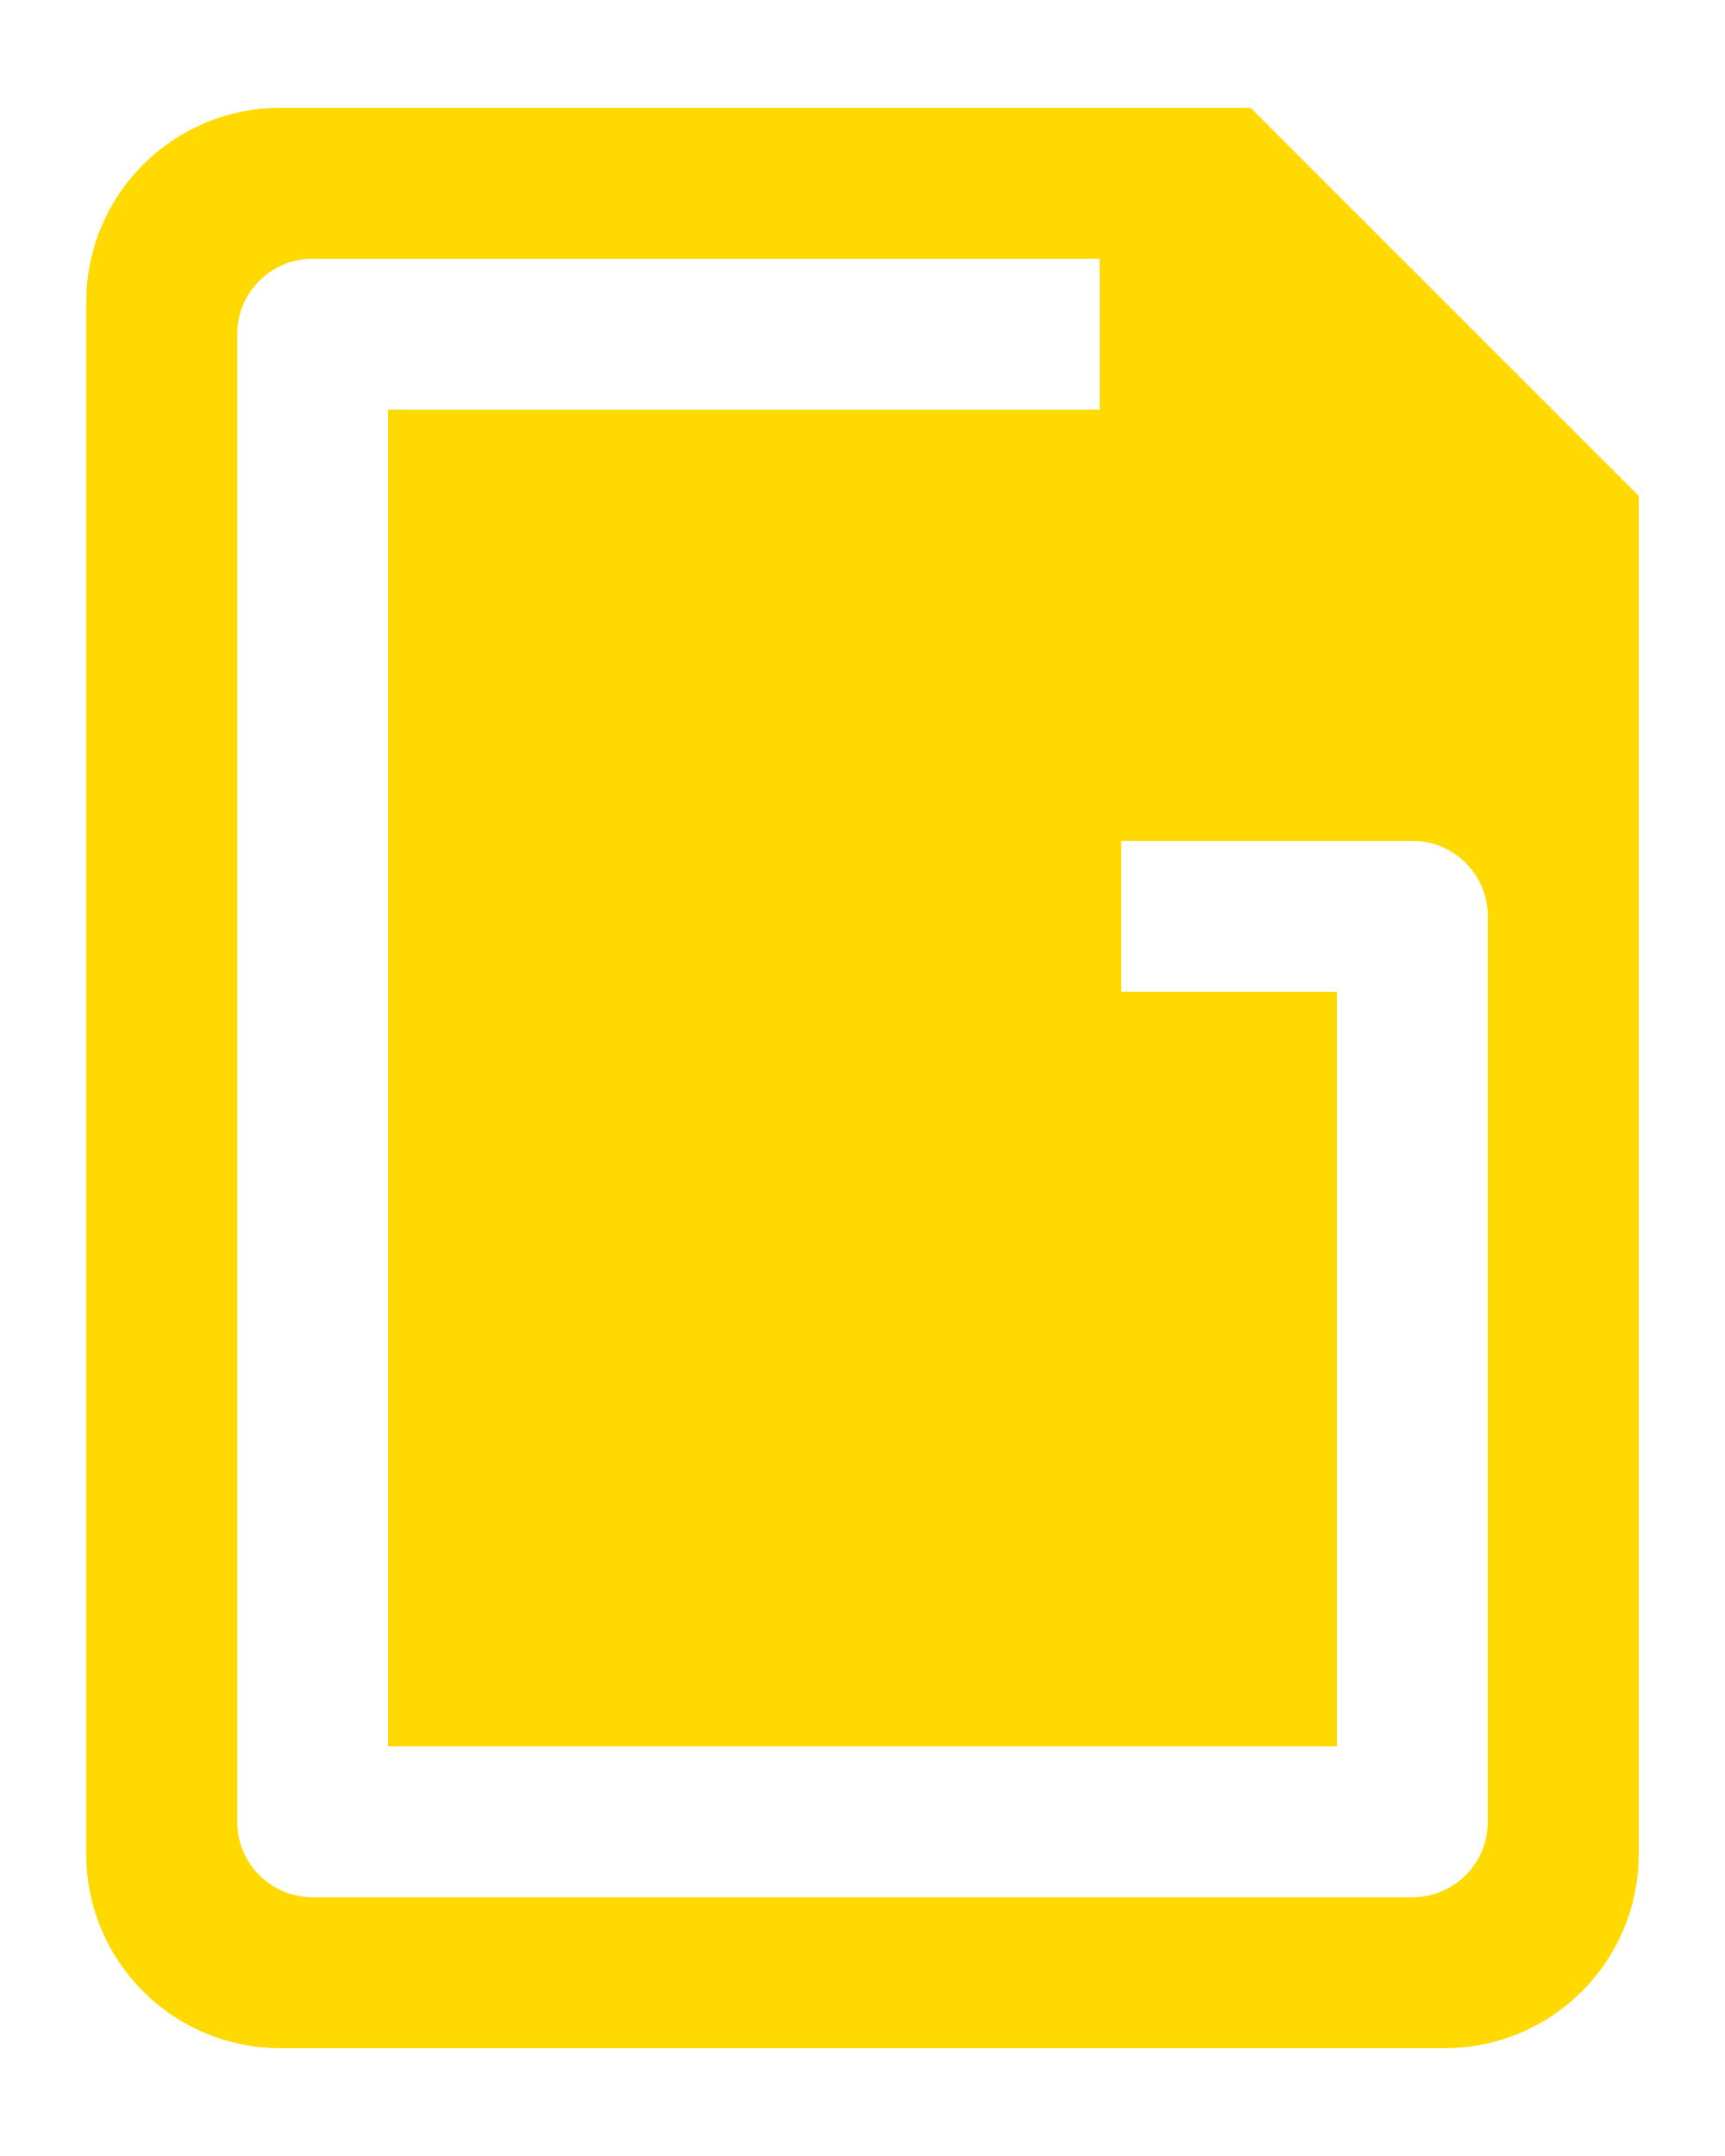
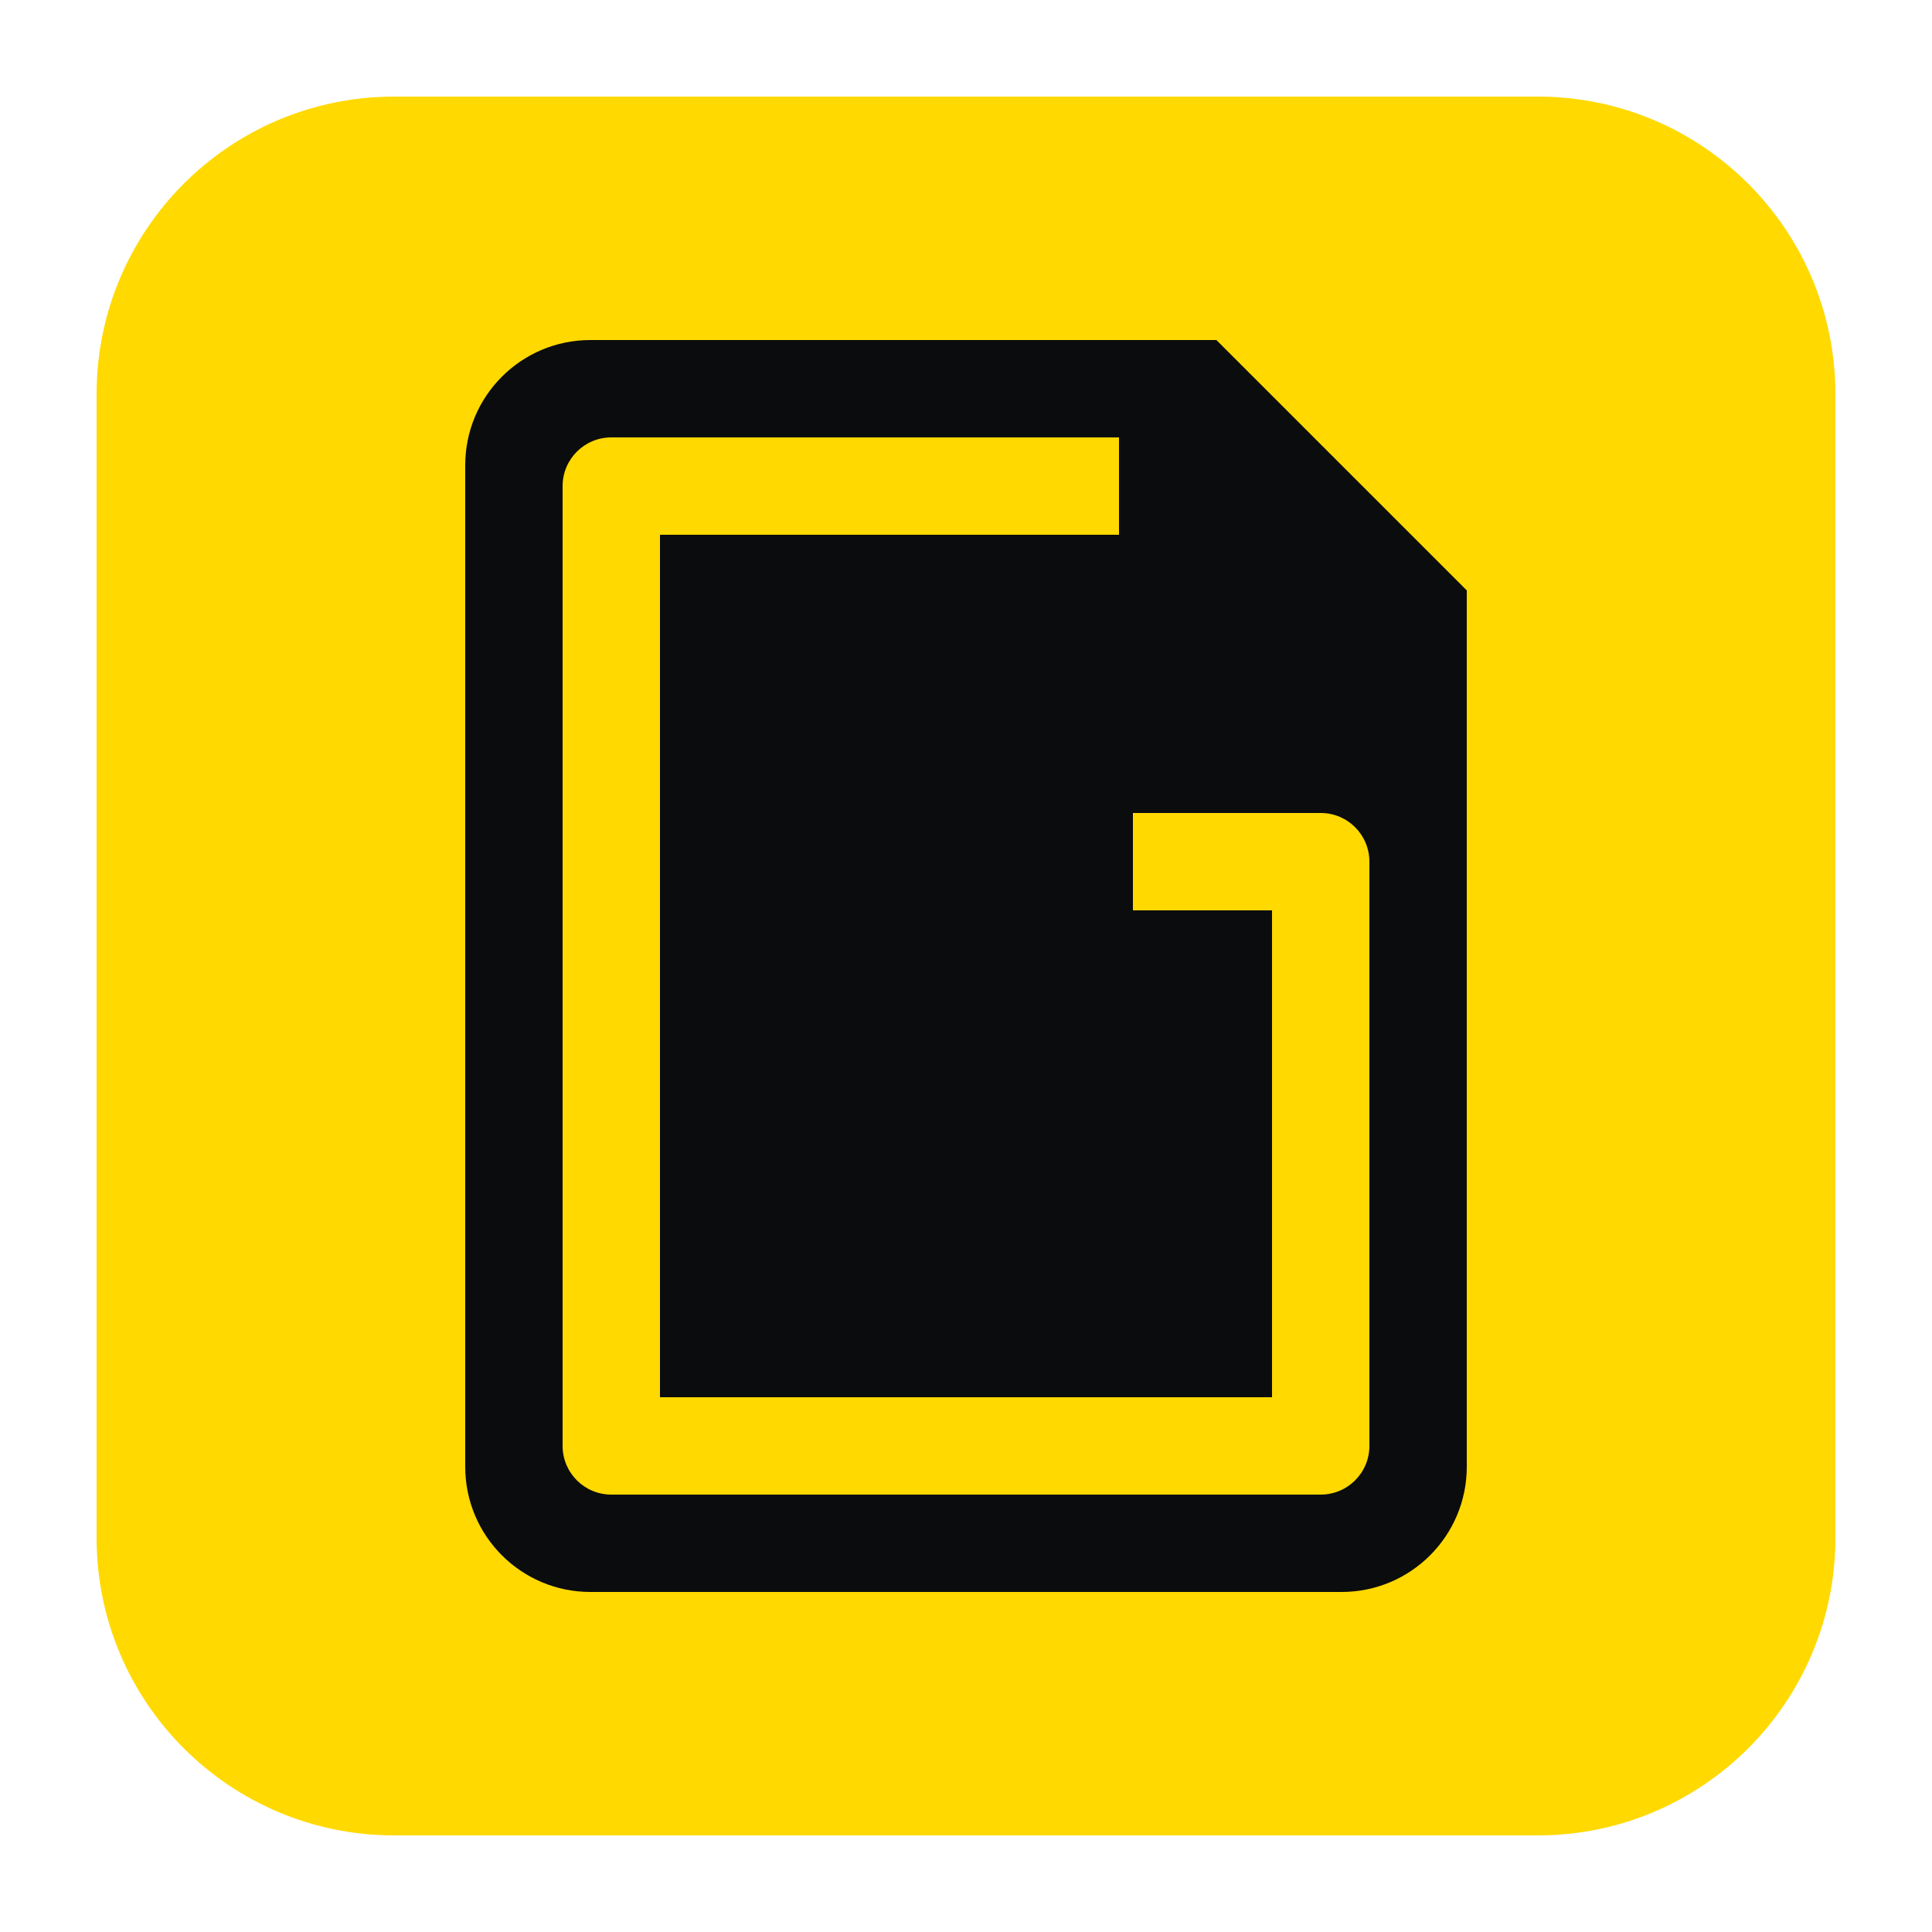
- <svg xmlns="http://www.w3.org/2000/svg" viewBox="0 0 800 1000" width="800" height="1000" fill="none">
-   <path d="M130 50H580L760 230V860C760 909.706 719.706 950 670 950H130C80.294 950 40 909.706 40 860V140C40 90.294 80.294 50 130 50ZM510 120H145C125.67 120 110 135.67 110 155V845C110 864.33 125.67 880 145 880H655C674.33 880 690 864.33 690 845V425C690 405.67 674.33 390 655 390H520V460H620V810H180V190H510Z" fill="#FFD900" fill-rule="evenodd" clip-rule="evenodd" />
+ <svg xmlns="http://www.w3.org/2000/svg" viewBox="0 0 1000 1000" width="1000" height="1000" fill="none" data-logo-source-mode="constructed" data-logo-variant="reduced">
+   <g data-square-enclosure="true">
+     <rect x="62" y="62" width="876" height="876" rx="142" fill="#FFD900" stroke="#FFD900" stroke-width="24" />
+     <g transform="translate(240.8,176) scale(0.72) translate(-40,-50)">
+       <path d="M130 50H580L760 230V860C760 909.706 719.706 950 670 950H130C80.294 950 40 909.706 40 860V140C40 90.294 80.294 50 130 50ZM510 120H145C125.67 120 110 135.67 110 155V845C110 864.33 125.67 880 145 880H655C674.33 880 690 864.33 690 845V425C690 405.67 674.33 390 655 390H520V460H620V810H180V190H510Z" fill="#0B0C0D" fill-rule="evenodd" clip-rule="evenodd" />
+     </g>
+   </g>
</svg>
